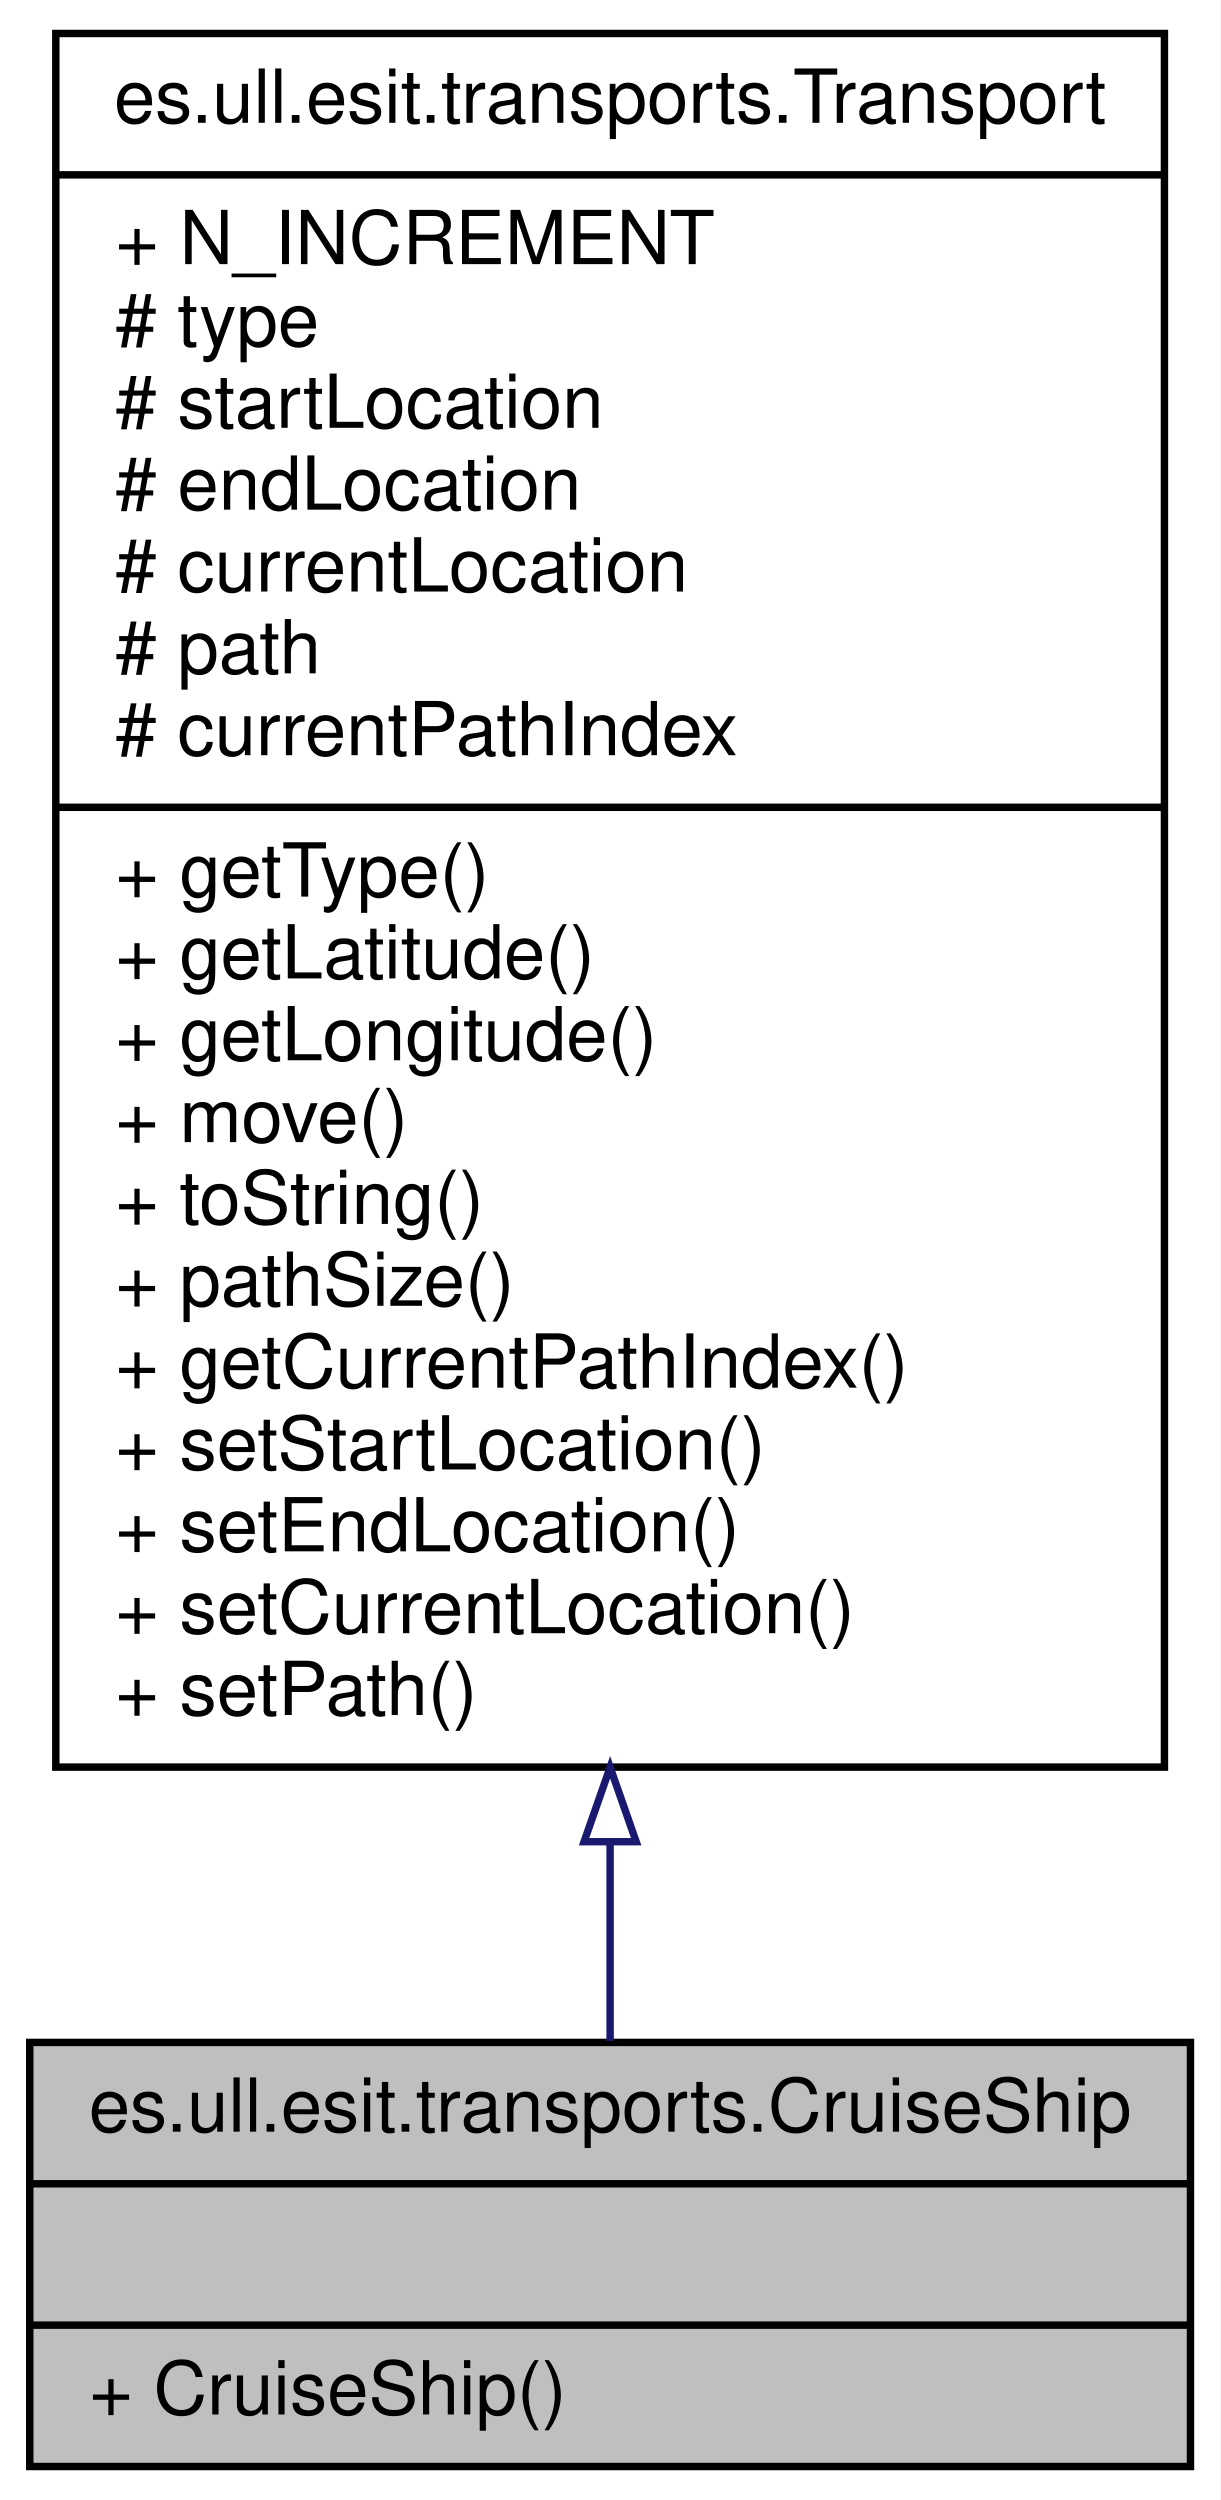
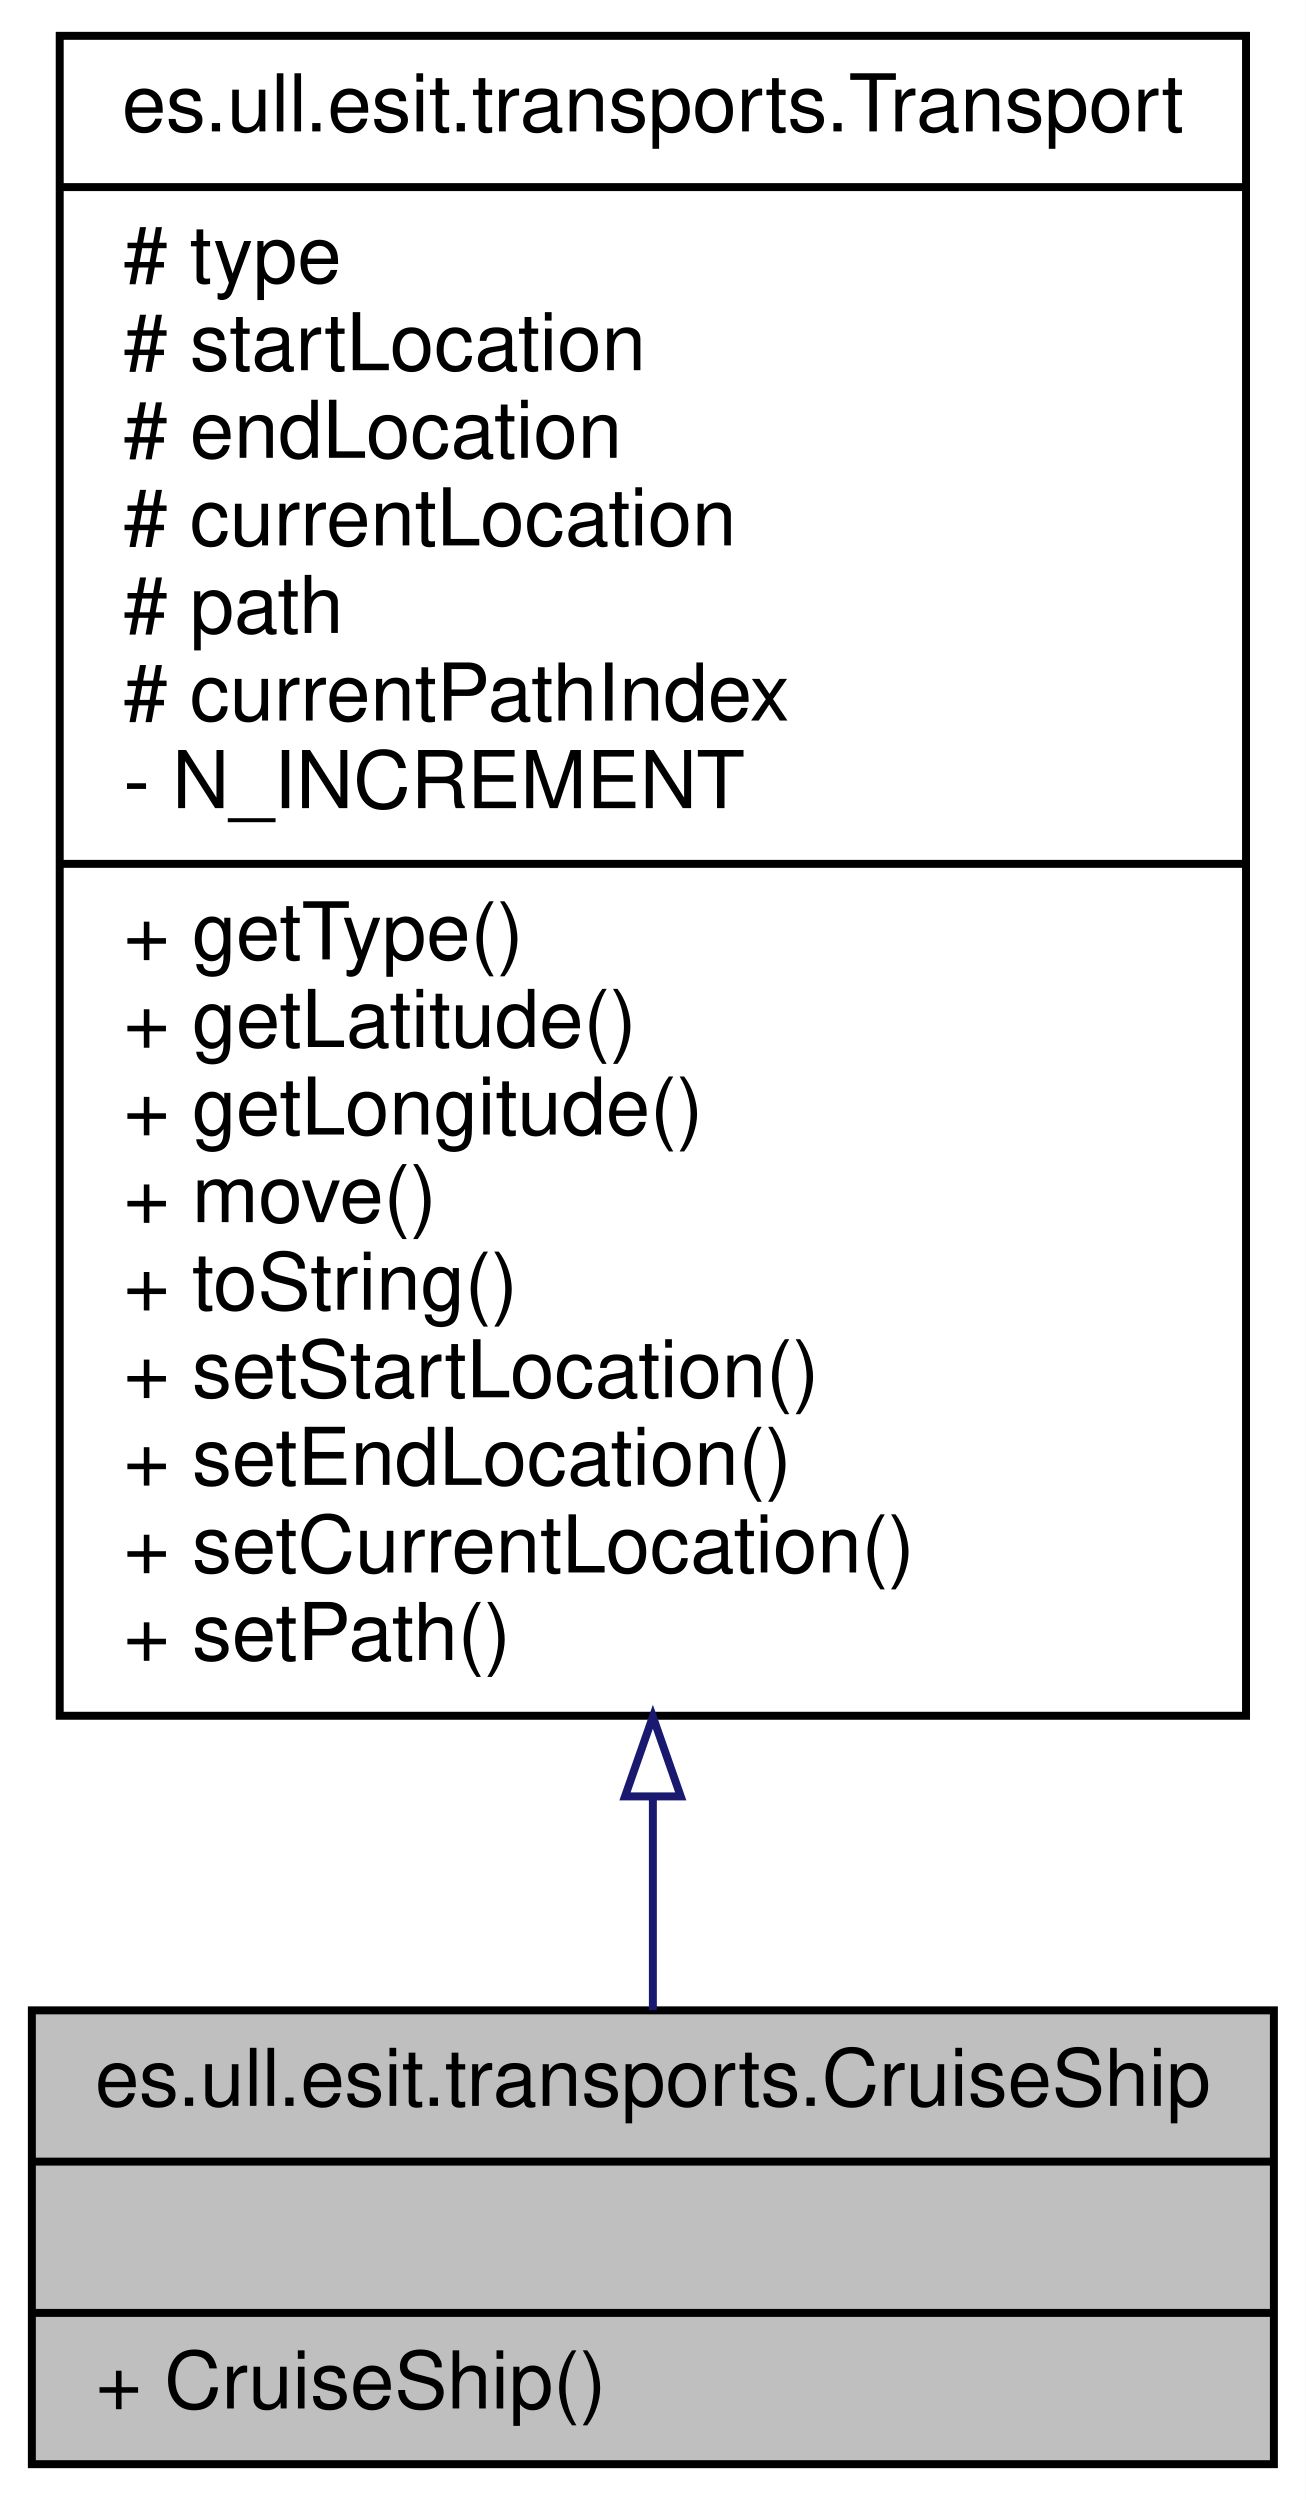
- <svg xmlns="http://www.w3.org/2000/svg" xmlns:xlink="http://www.w3.org/1999/xlink" width="164pt" height="336pt" viewBox="0.00 0.00 164.00 336.00">
-   <g id="graph0" class="graph" transform="scale(1 1) rotate(0) translate(4 332)">
-     <polygon fill="white" stroke="none" points="-4,4 -4,-332 160,-332 160,4 -4,4" />
+ <svg xmlns="http://www.w3.org/2000/svg" xmlns:xlink="http://www.w3.org/1999/xlink" width="164pt" height="314pt" viewBox="0.00 0.00 164.00 314.00">
+   <g id="graph0" class="graph" transform="scale(1 1) rotate(0) translate(4 310)">
+     <polygon fill="white" stroke="none" points="-4,4 -4,-310 160,-310 160,4 -4,4" />
    <g id="node1" class="node">
      <polygon fill="#bfbfbf" stroke="black" points="0,-0.5 0,-57.5 156,-57.5 156,-0.5 0,-0.5" />
      <text text-anchor="middle" x="78" y="-45.5" font-family="Helvetica,sans-Serif" font-size="10.00">es.ull.esit.transports.CruiseShip</text>
      <polyline fill="none" stroke="black" points="0,-38.5 156,-38.5 " />
      <text text-anchor="middle" x="78" y="-26.5" font-family="Helvetica,sans-Serif" font-size="10.00"> </text>
      <polyline fill="none" stroke="black" points="0,-19.5 156,-19.5 " />
      <text text-anchor="start" x="8" y="-7.5" font-family="Helvetica,sans-Serif" font-size="10.00">+ CruiseShip()</text>
    </g>
    <g id="node2" class="node">
      <g id="a_node2">
        <a xlink:href="classes_1_1ull_1_1esit_1_1transports_1_1_transport.html" target="_top" xlink:title="Abstract class to represent a transport. ">
-           <polygon fill="white" stroke="black" points="3.5,-94.5 3.5,-327.5 152.5,-327.5 152.5,-94.5 3.5,-94.5" />
-           <text text-anchor="middle" x="78" y="-315.5" font-family="Helvetica,sans-Serif" font-size="10.00">es.ull.esit.transports.Transport</text>
-           <polyline fill="none" stroke="black" points="3.5,-308.5 152.5,-308.5 " />
-           <text text-anchor="start" x="11.5" y="-296.5" font-family="Helvetica,sans-Serif" font-size="10.00">+ N_INCREMENT</text>
-           <text text-anchor="start" x="11.5" y="-285.5" font-family="Helvetica,sans-Serif" font-size="10.00"># type</text>
-           <text text-anchor="start" x="11.5" y="-274.5" font-family="Helvetica,sans-Serif" font-size="10.00"># startLocation</text>
-           <text text-anchor="start" x="11.5" y="-263.5" font-family="Helvetica,sans-Serif" font-size="10.00"># endLocation</text>
-           <text text-anchor="start" x="11.5" y="-252.5" font-family="Helvetica,sans-Serif" font-size="10.00"># currentLocation</text>
-           <text text-anchor="start" x="11.5" y="-241.5" font-family="Helvetica,sans-Serif" font-size="10.00"># path</text>
-           <text text-anchor="start" x="11.5" y="-230.5" font-family="Helvetica,sans-Serif" font-size="10.00"># currentPathIndex</text>
-           <polyline fill="none" stroke="black" points="3.5,-223.5 152.5,-223.5 " />
-           <text text-anchor="start" x="11.5" y="-211.5" font-family="Helvetica,sans-Serif" font-size="10.00">+ getType()</text>
-           <text text-anchor="start" x="11.5" y="-200.5" font-family="Helvetica,sans-Serif" font-size="10.00">+ getLatitude()</text>
-           <text text-anchor="start" x="11.5" y="-189.5" font-family="Helvetica,sans-Serif" font-size="10.00">+ getLongitude()</text>
-           <text text-anchor="start" x="11.5" y="-178.5" font-family="Helvetica,sans-Serif" font-size="10.00">+ move()</text>
-           <text text-anchor="start" x="11.5" y="-167.5" font-family="Helvetica,sans-Serif" font-size="10.00">+ toString()</text>
-           <text text-anchor="start" x="11.5" y="-156.5" font-family="Helvetica,sans-Serif" font-size="10.00">+ pathSize()</text>
-           <text text-anchor="start" x="11.5" y="-145.5" font-family="Helvetica,sans-Serif" font-size="10.00">+ getCurrentPathIndex()</text>
+           <polygon fill="white" stroke="black" points="3.5,-94.5 3.5,-305.5 152.5,-305.5 152.5,-94.5 3.5,-94.5" />
+           <text text-anchor="middle" x="78" y="-293.5" font-family="Helvetica,sans-Serif" font-size="10.00">es.ull.esit.transports.Transport</text>
+           <polyline fill="none" stroke="black" points="3.5,-286.5 152.5,-286.5 " />
+           <text text-anchor="start" x="11.5" y="-274.5" font-family="Helvetica,sans-Serif" font-size="10.00"># type</text>
+           <text text-anchor="start" x="11.5" y="-263.5" font-family="Helvetica,sans-Serif" font-size="10.00"># startLocation</text>
+           <text text-anchor="start" x="11.5" y="-252.5" font-family="Helvetica,sans-Serif" font-size="10.00"># endLocation</text>
+           <text text-anchor="start" x="11.5" y="-241.5" font-family="Helvetica,sans-Serif" font-size="10.00"># currentLocation</text>
+           <text text-anchor="start" x="11.5" y="-230.5" font-family="Helvetica,sans-Serif" font-size="10.00"># path</text>
+           <text text-anchor="start" x="11.5" y="-219.5" font-family="Helvetica,sans-Serif" font-size="10.00"># currentPathIndex</text>
+           <text text-anchor="start" x="11.5" y="-208.5" font-family="Helvetica,sans-Serif" font-size="10.00">- N_INCREMENT</text>
+           <polyline fill="none" stroke="black" points="3.5,-201.5 152.5,-201.5 " />
+           <text text-anchor="start" x="11.5" y="-189.5" font-family="Helvetica,sans-Serif" font-size="10.00">+ getType()</text>
+           <text text-anchor="start" x="11.5" y="-178.5" font-family="Helvetica,sans-Serif" font-size="10.00">+ getLatitude()</text>
+           <text text-anchor="start" x="11.5" y="-167.5" font-family="Helvetica,sans-Serif" font-size="10.00">+ getLongitude()</text>
+           <text text-anchor="start" x="11.5" y="-156.5" font-family="Helvetica,sans-Serif" font-size="10.00">+ move()</text>
+           <text text-anchor="start" x="11.5" y="-145.5" font-family="Helvetica,sans-Serif" font-size="10.00">+ toString()</text>
          <text text-anchor="start" x="11.5" y="-134.5" font-family="Helvetica,sans-Serif" font-size="10.00">+ setStartLocation()</text>
          <text text-anchor="start" x="11.5" y="-123.5" font-family="Helvetica,sans-Serif" font-size="10.00">+ setEndLocation()</text>
          <text text-anchor="start" x="11.5" y="-112.5" font-family="Helvetica,sans-Serif" font-size="10.00">+ setCurrentLocation()</text>
          <text text-anchor="start" x="11.5" y="-101.5" font-family="Helvetica,sans-Serif" font-size="10.00">+ setPath()</text>
        </a>
      </g>
    </g>
    <g id="edge1" class="edge">
-       <path fill="none" stroke="midnightblue" d="M78,-84.183C78,-74.512 78,-65.5 78,-57.711" />
-       <polygon fill="none" stroke="midnightblue" points="74.5,-84.476 78,-94.476 81.5,-84.476 74.5,-84.476" />
+       <path fill="none" stroke="midnightblue" d="M78,-84.099C78,-74.428 78,-65.37 78,-57.535" />
+       <polygon fill="none" stroke="midnightblue" points="74.5,-84.374 78,-94.374 81.5,-84.374 74.5,-84.374" />
    </g>
  </g>
</svg>
